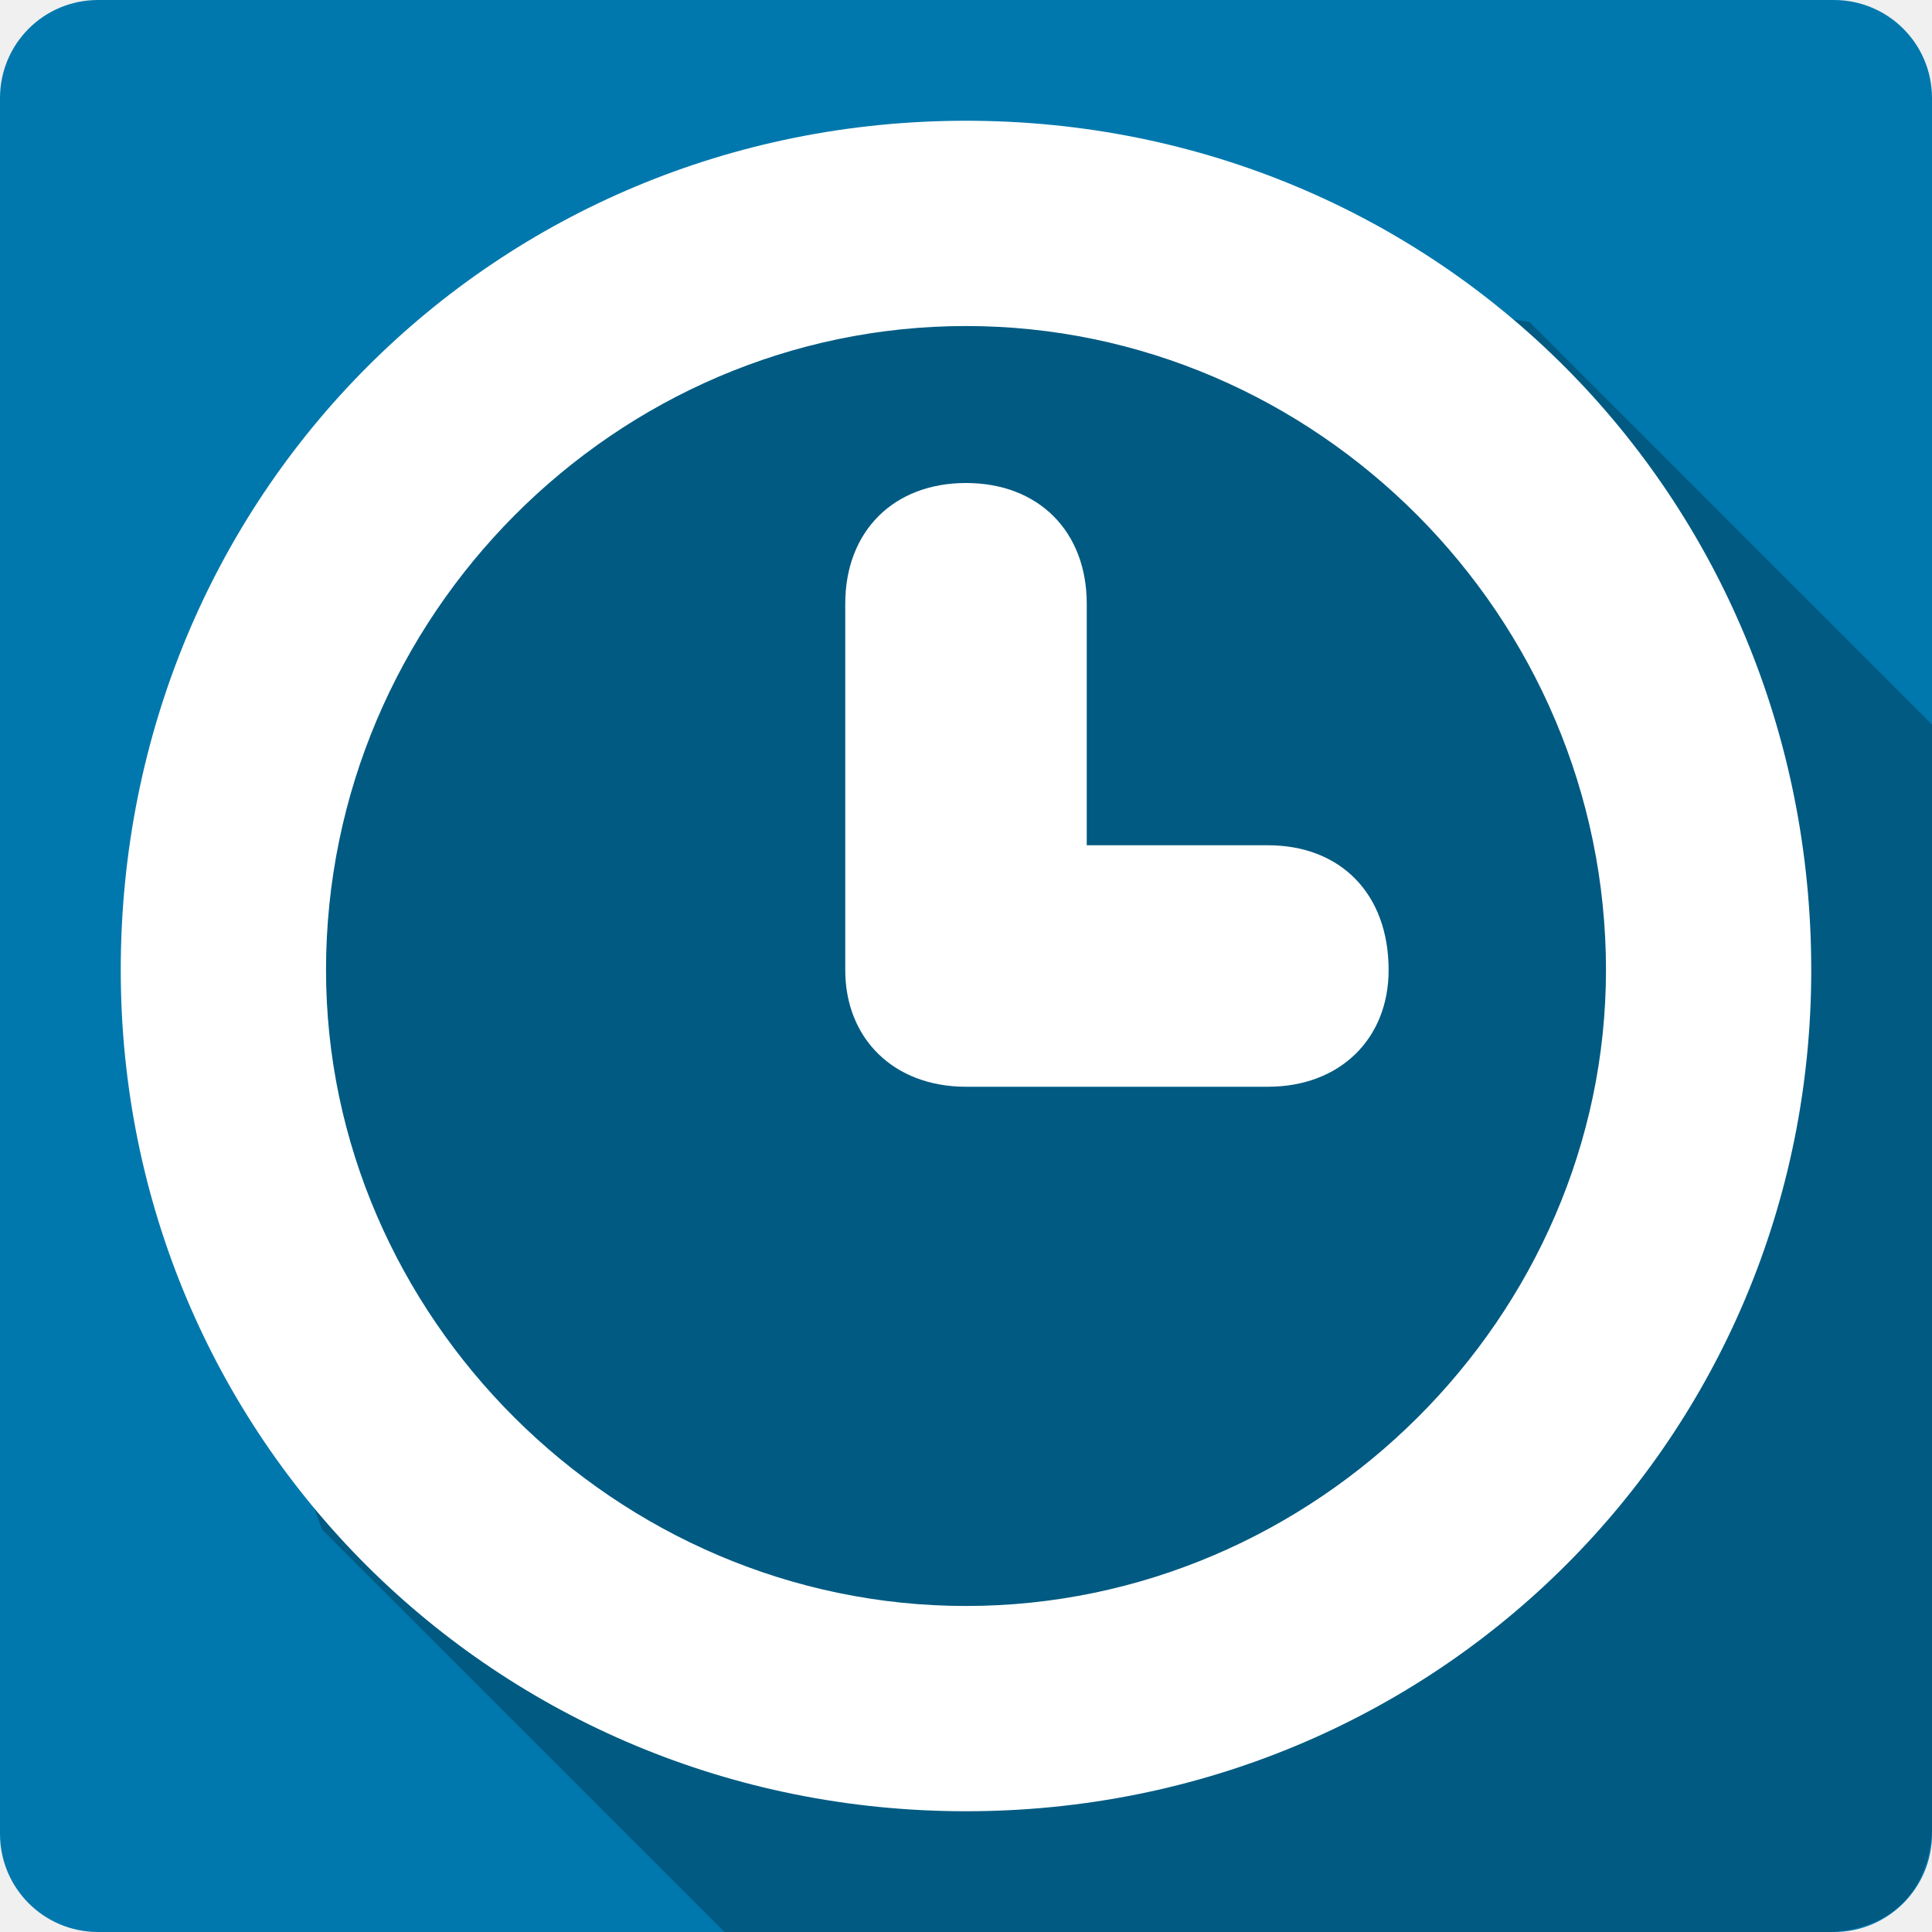
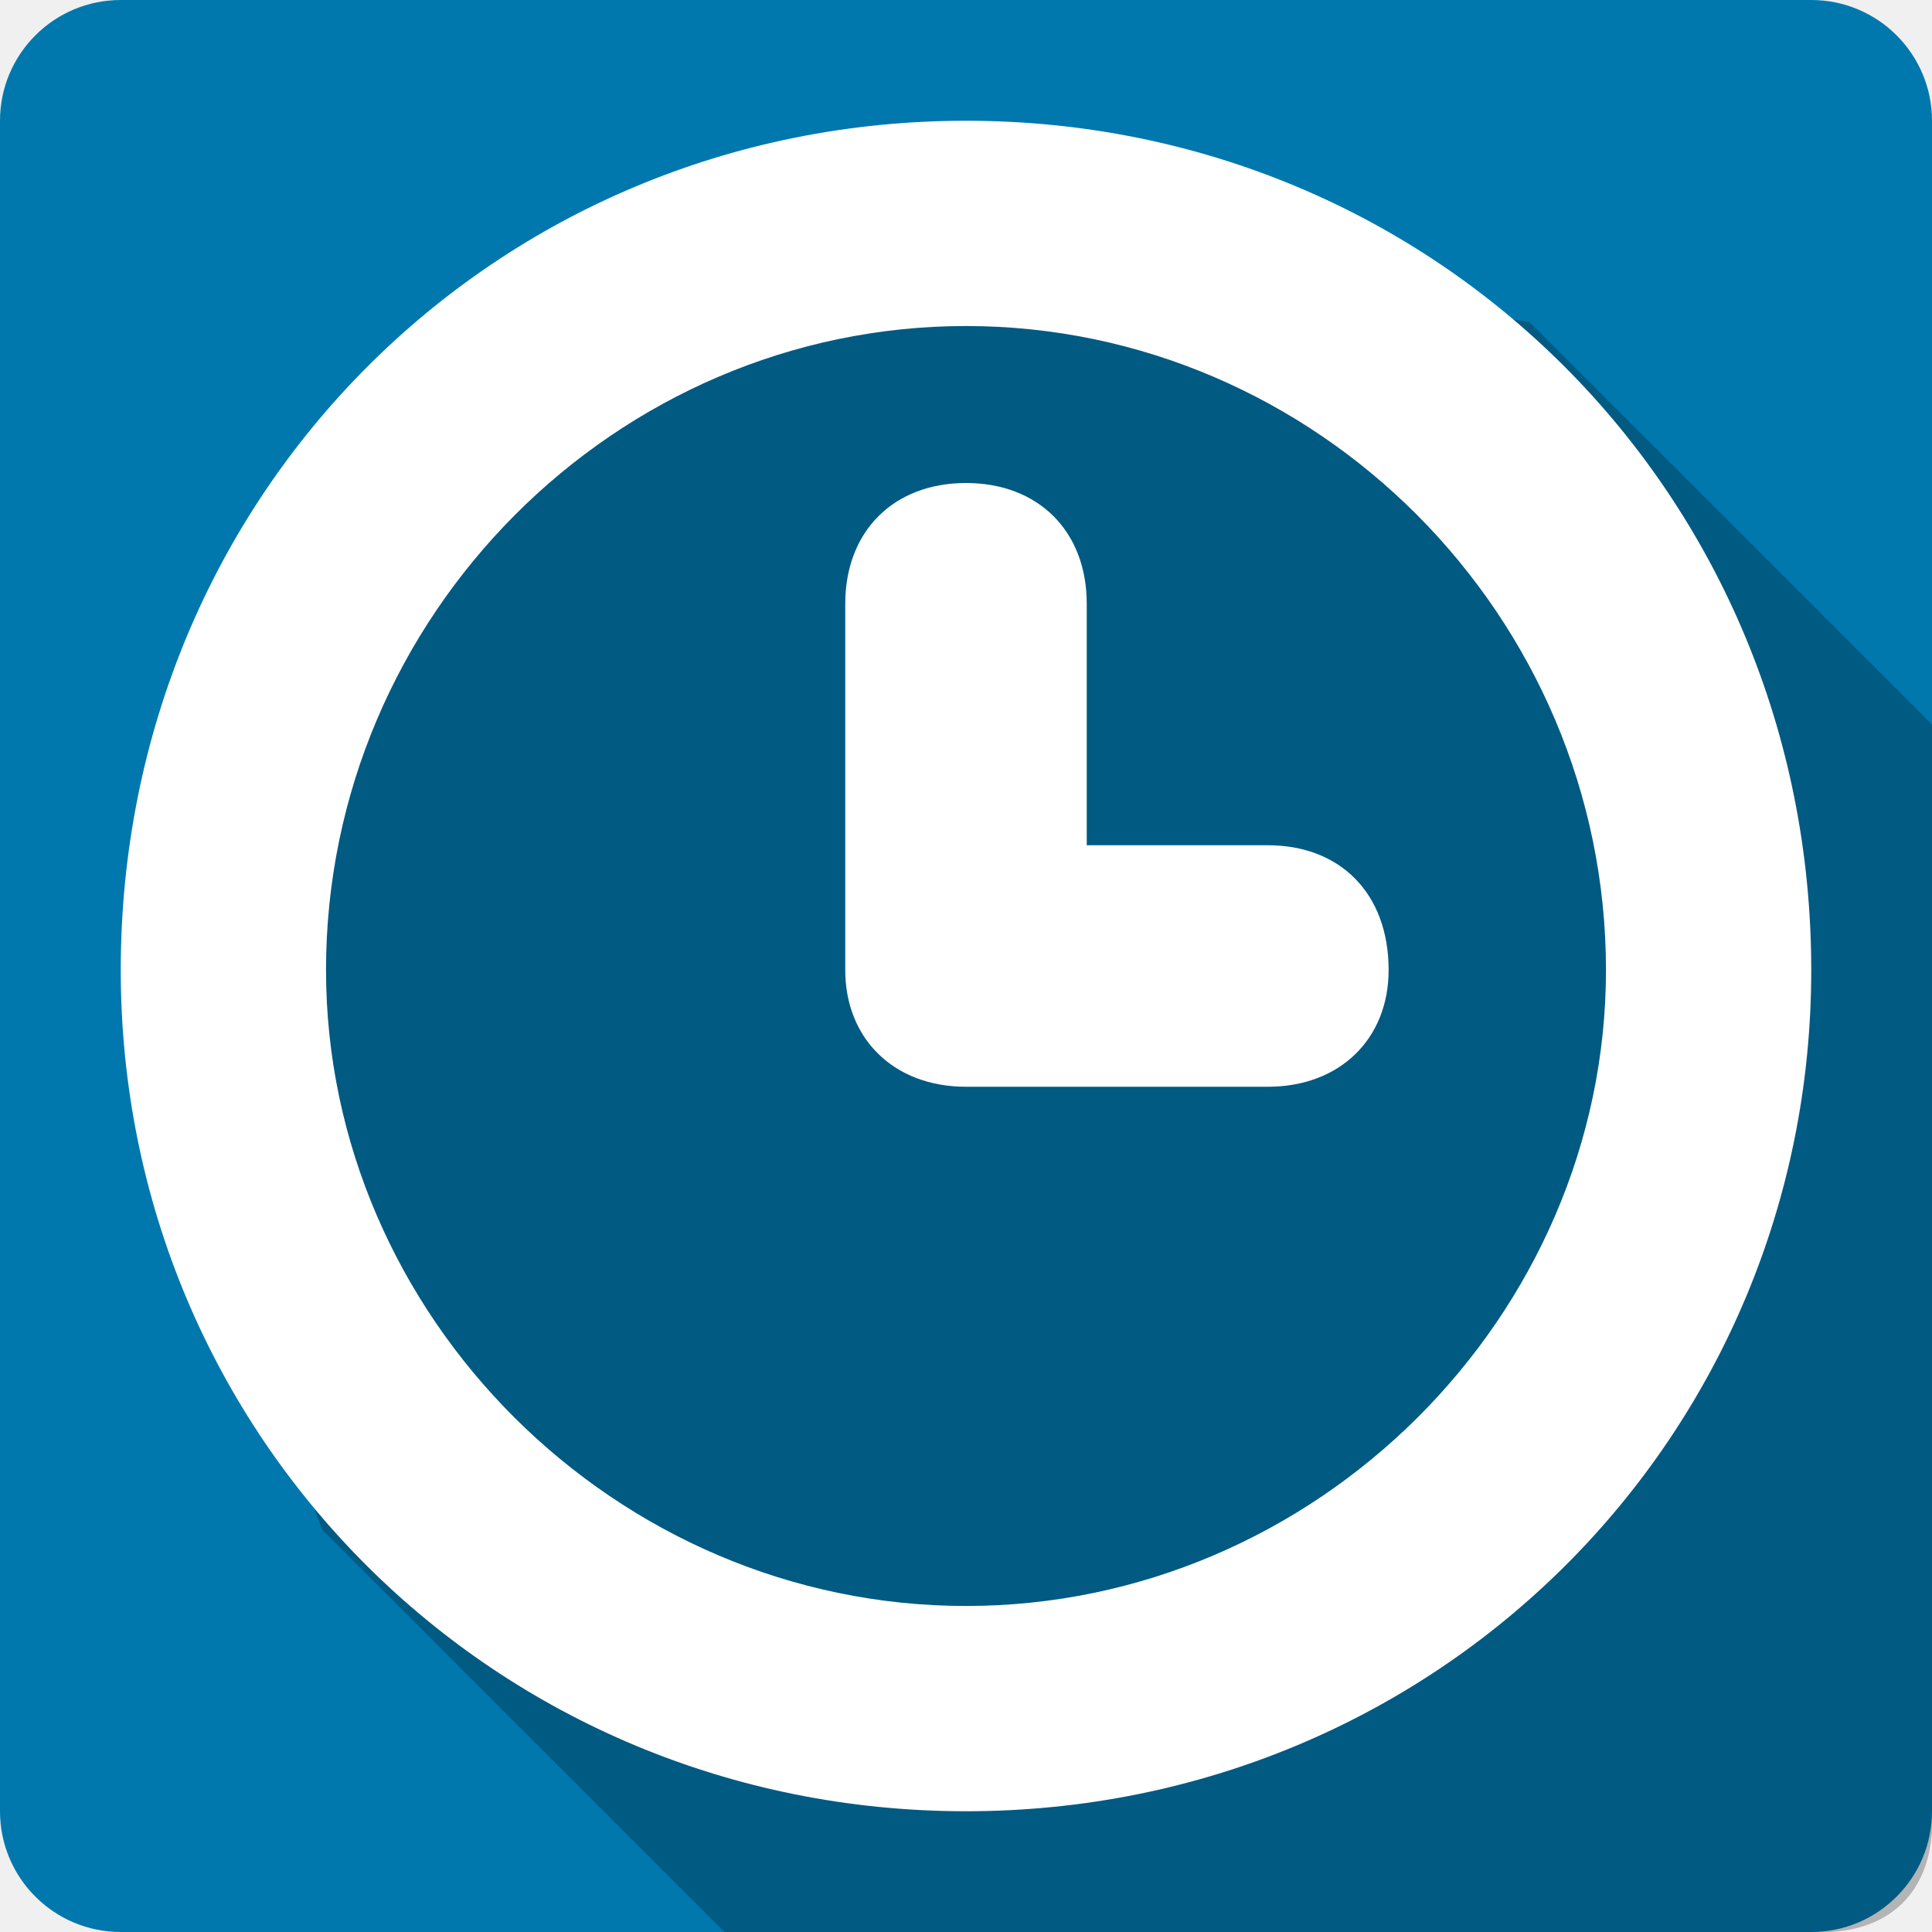
<svg xmlns="http://www.w3.org/2000/svg" height="16" width="16" viewBox="0 0 48 48">
  <g>
-     <path d="M 2.438,0 C 1.087,0 0,1.088 0,2.438 V 45.56 C 0,46.91 1.087,48 2.438,48 H 45.56 C 46.91,48 48,46.91 48,45.56 V 2.438 C 48,1.088 46.91,0 45.56,0 Z" style="fill:#0078ad;fill-opacity:1;" />
+     <rect x="0" y="0" width="48" height="48" rx="3" ry="3" style="fill:#0078ad;" />
    <path style="opacity:0.25;fill:#000000;" d="M 38,8 C 28.9,6.6 19.5,3.34 12,10 5.05,18.2 4.21,27.7 8,38 L 18,48 H 45.5 C 47,47.9 47.9,47 48,45.5 V 18" />
    <path style="fill:#ffffff;" d="M 24,3 C 12.3,3 3,12.3 3,24.1 3,35.7 12.3,45 24,45 35.7,45 45,35.7 45,24.1 45,12.3 35.7,3 24,3 Z M 24,39.9 C 15.3,39.9 8.1,32.7 8.1,24.1 8.1,15.3 15.3,8.1 24,8.1 32.7,8.1 39.9,15.3 39.9,24.1 39.9,32.7 32.7,39.9 24,39.9 Z M 31.5,21 H 27 V 15 C 27,13.2 25.8,12 24,12 22.2,12 21,13.2 21,15 V 24.1 C 21,25.8 22.2,27 24,27 H 31.5 C 33.3,27 34.5,25.8 34.5,24.1 34.5,22.2 33.3,21 31.5,21 Z" />
  </g>
</svg>
